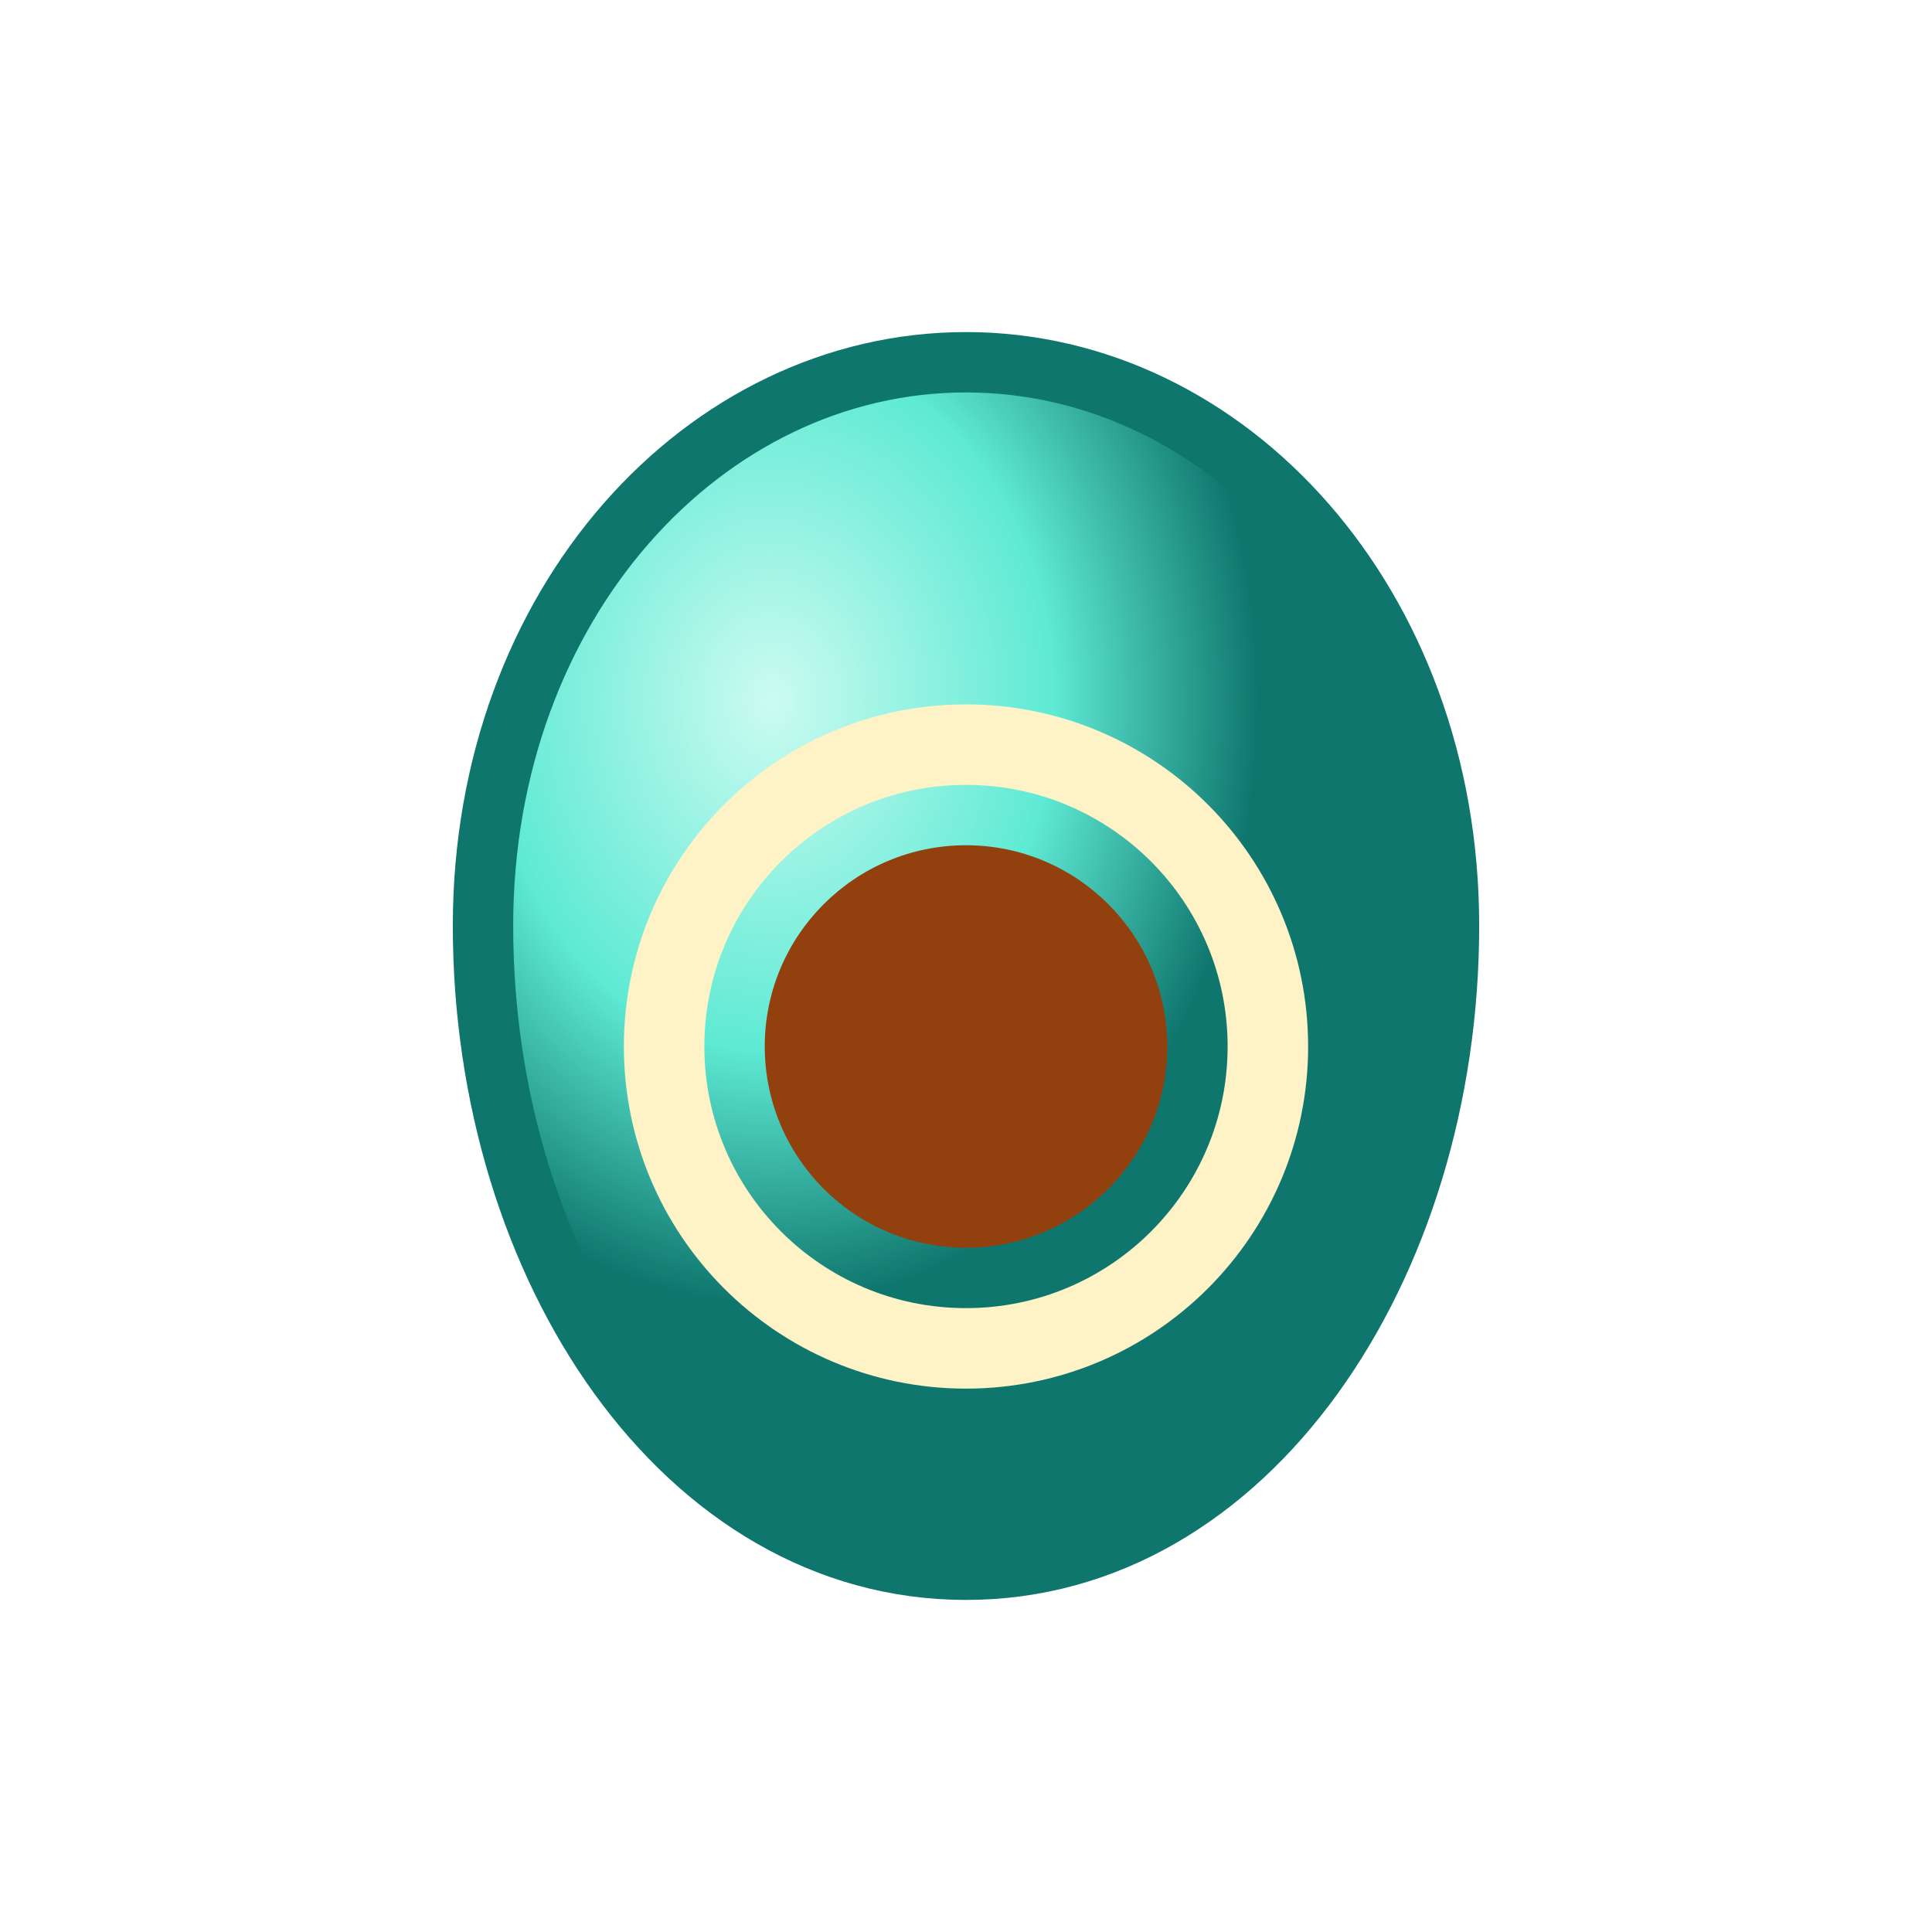
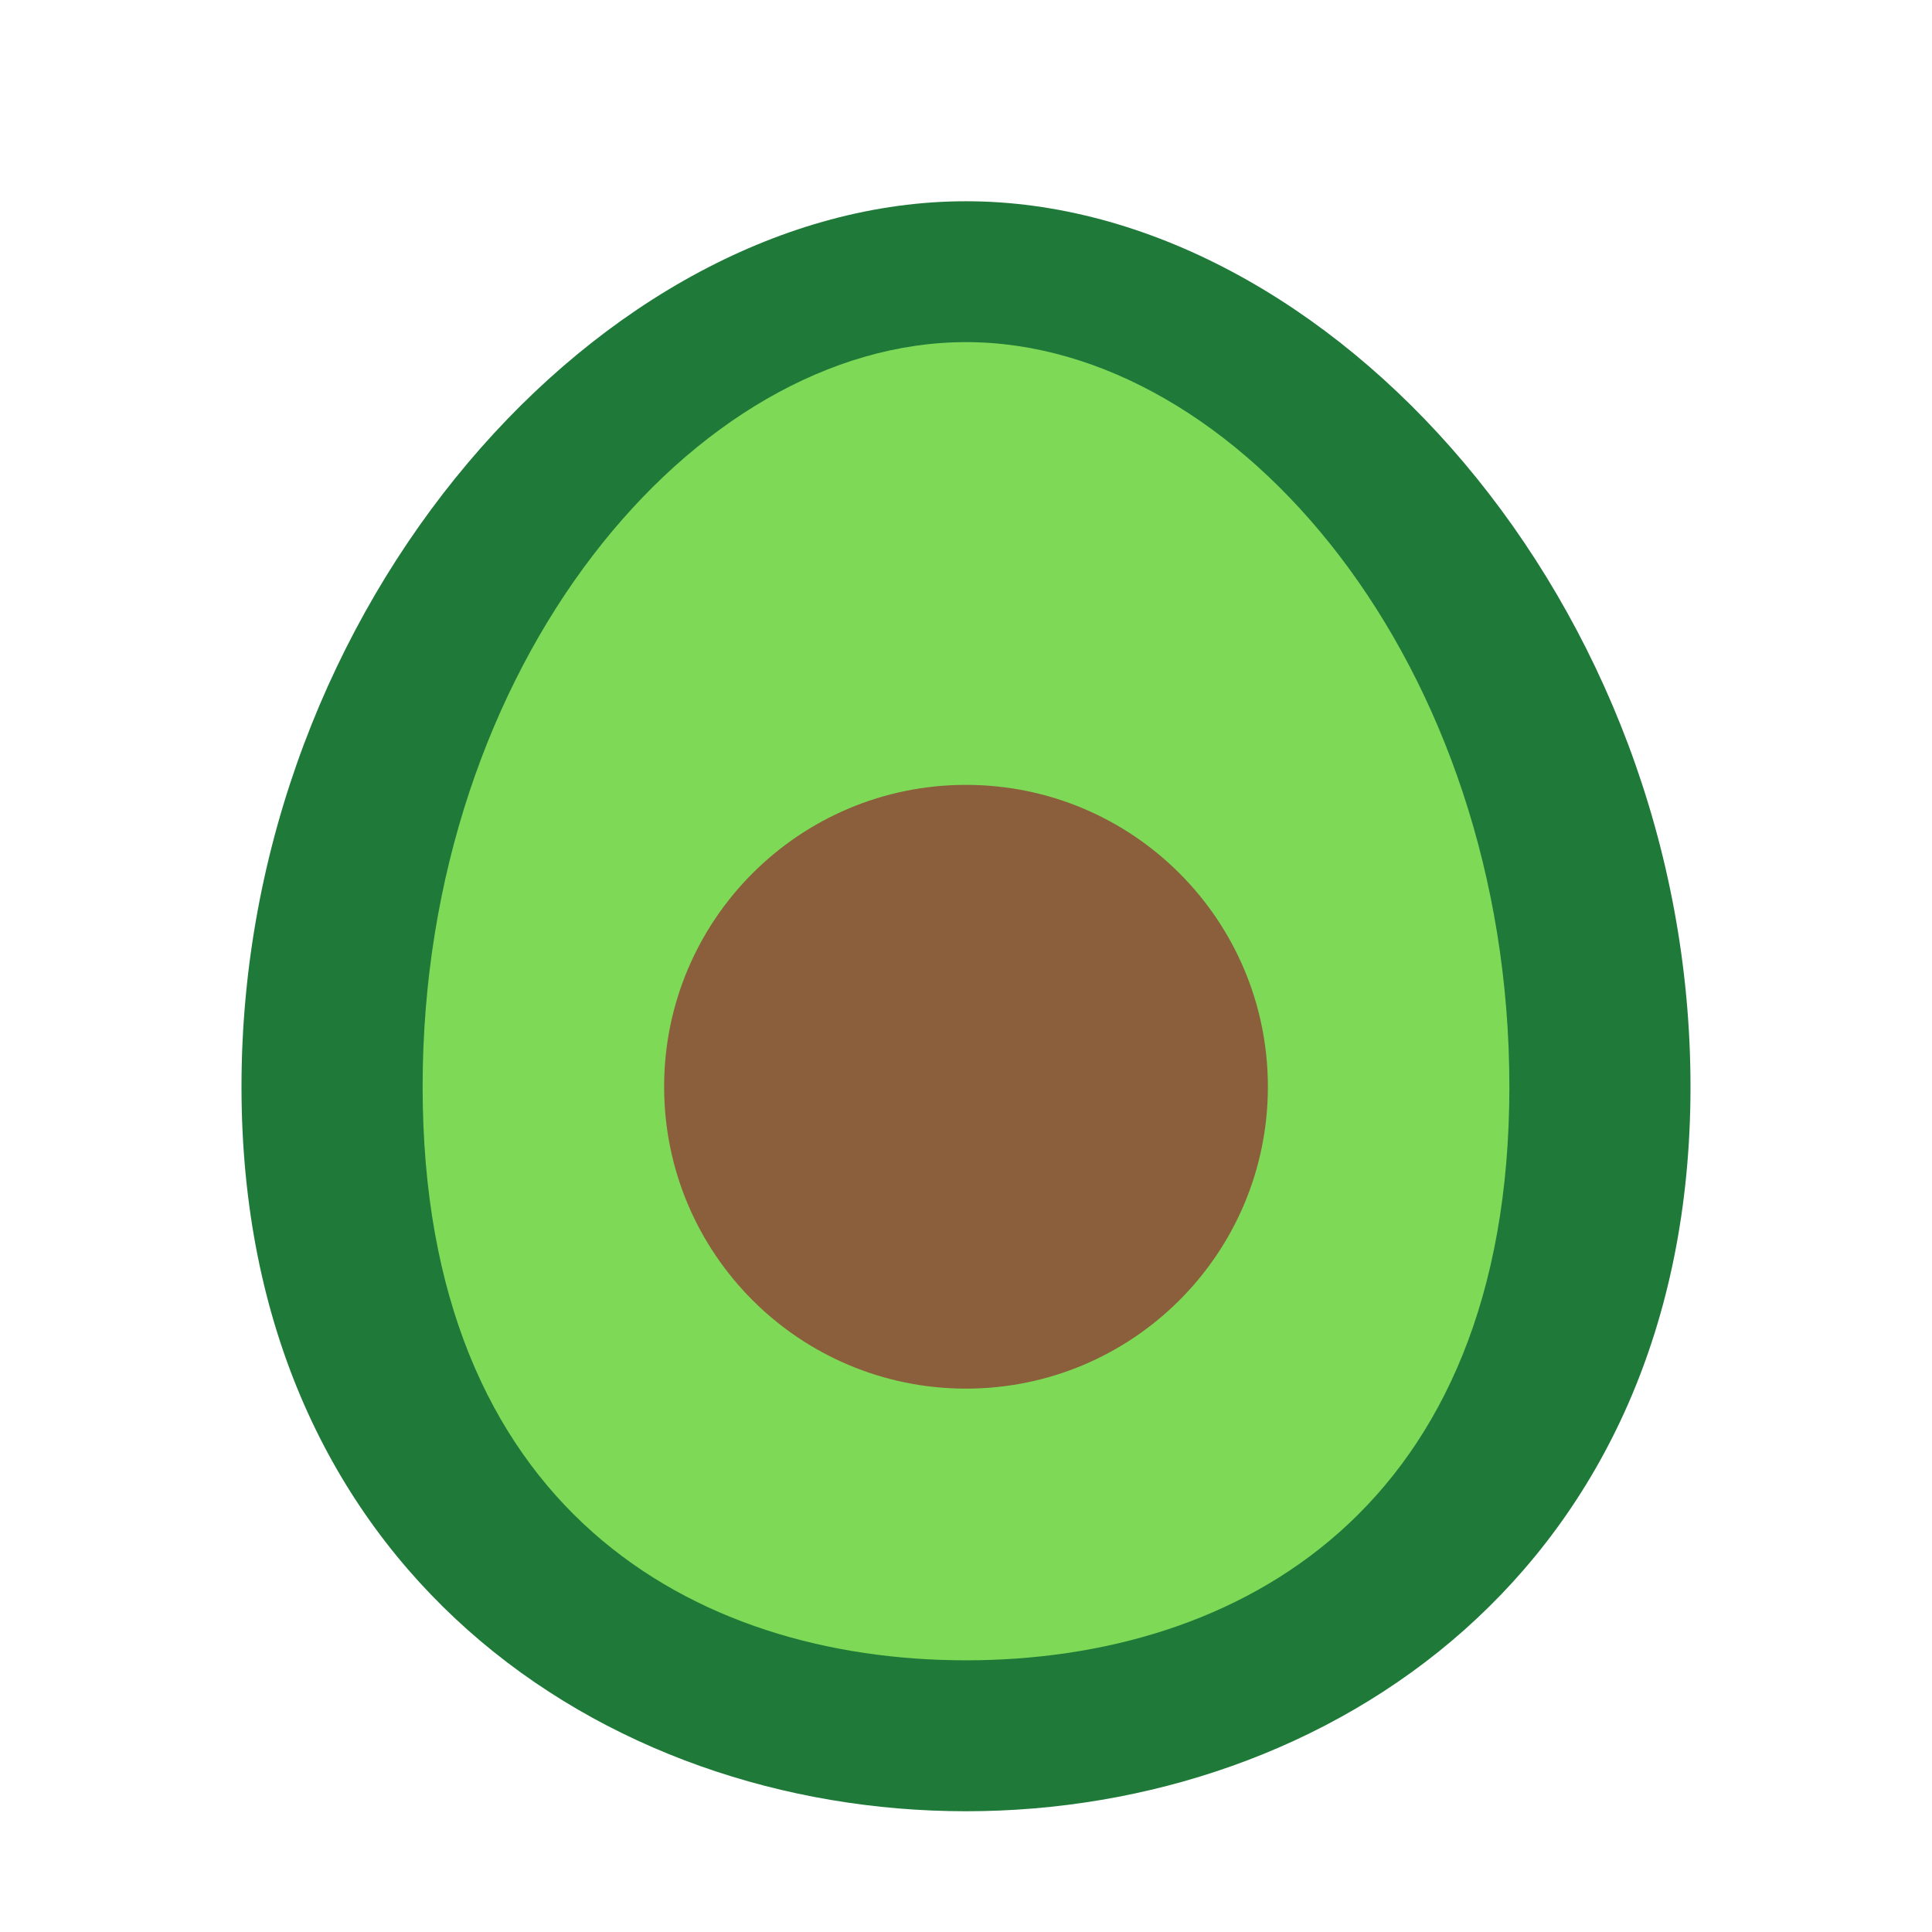
<svg xmlns="http://www.w3.org/2000/svg" viewBox="0 0 96 96" role="img" aria-labelledby="title desc">
-   <defs>
-     <radialGradient id="avobg" cx="30%" cy="28%">
-       <stop offset="0" stop-color="#ccfbf1" />
-       <stop offset="0.58" stop-color="#5eead4" />
-       <stop offset="1" stop-color="#0f766e" />
-     </radialGradient>
-   </defs>
-   <rect x="4" y="4" width="88" height="88" rx="20" fill="none" />
-   <path d="M48 18c-13 0-24 12-24 28 0 17 10 32 24 32s24-15 24-32c0-16-11-28-24-28z" fill="url(#avobg)" stroke="#0f766e" stroke-width="3" />
-   <circle cx="48" cy="52" r="10" fill="#92400e" />
-   <circle cx="48" cy="52" r="15" fill="none" stroke="#fef3c7" stroke-width="4" />
+   <path d="M48 10C66 10 84 30 84 54C84 78 66 90 48 90C30 90 12 78 12 54C12 30 30 10 48 10Z" fill="#1F7A3A" />
+   <path d="M48 17C61.5 17 75 33 75 54C75 75 61.5 82.5 48 82.5C34.5 82.5 21 75 21 54C21 33 34.5 17 48 17Z" fill="#7ED957" />
+   <circle cx="48" cy="54" r="15" fill="#8B5E3C" />
</svg>
